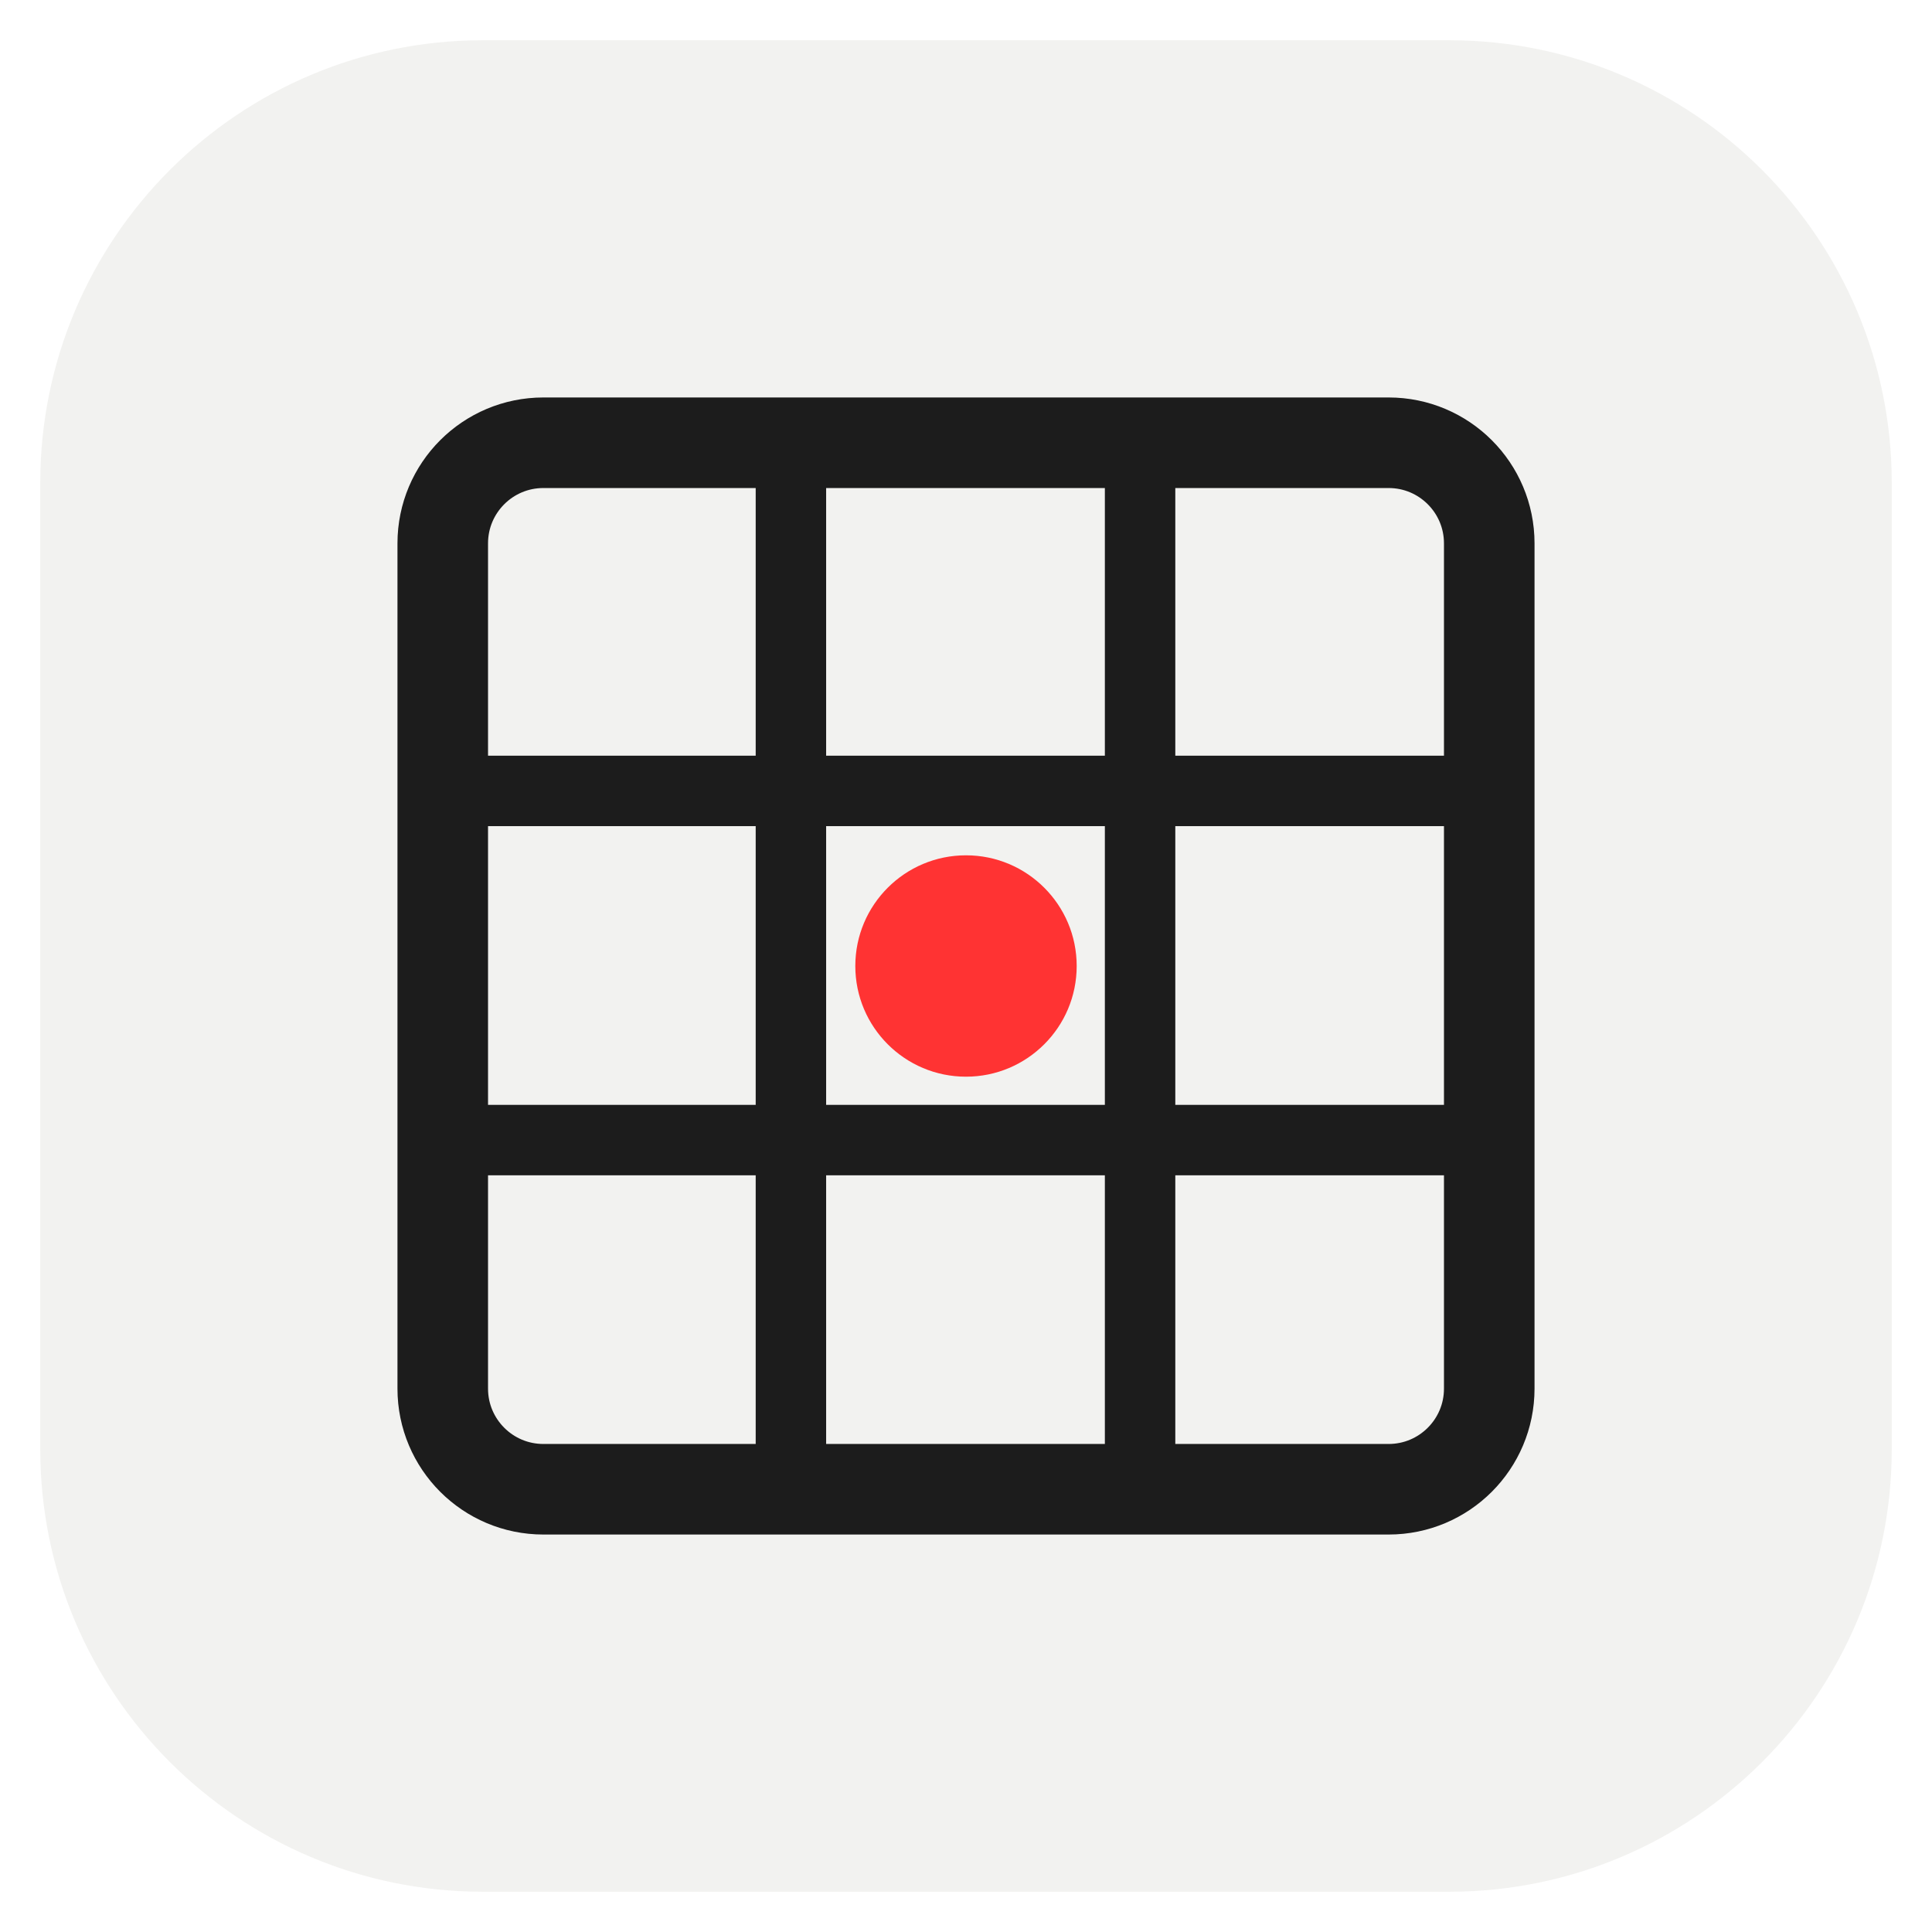
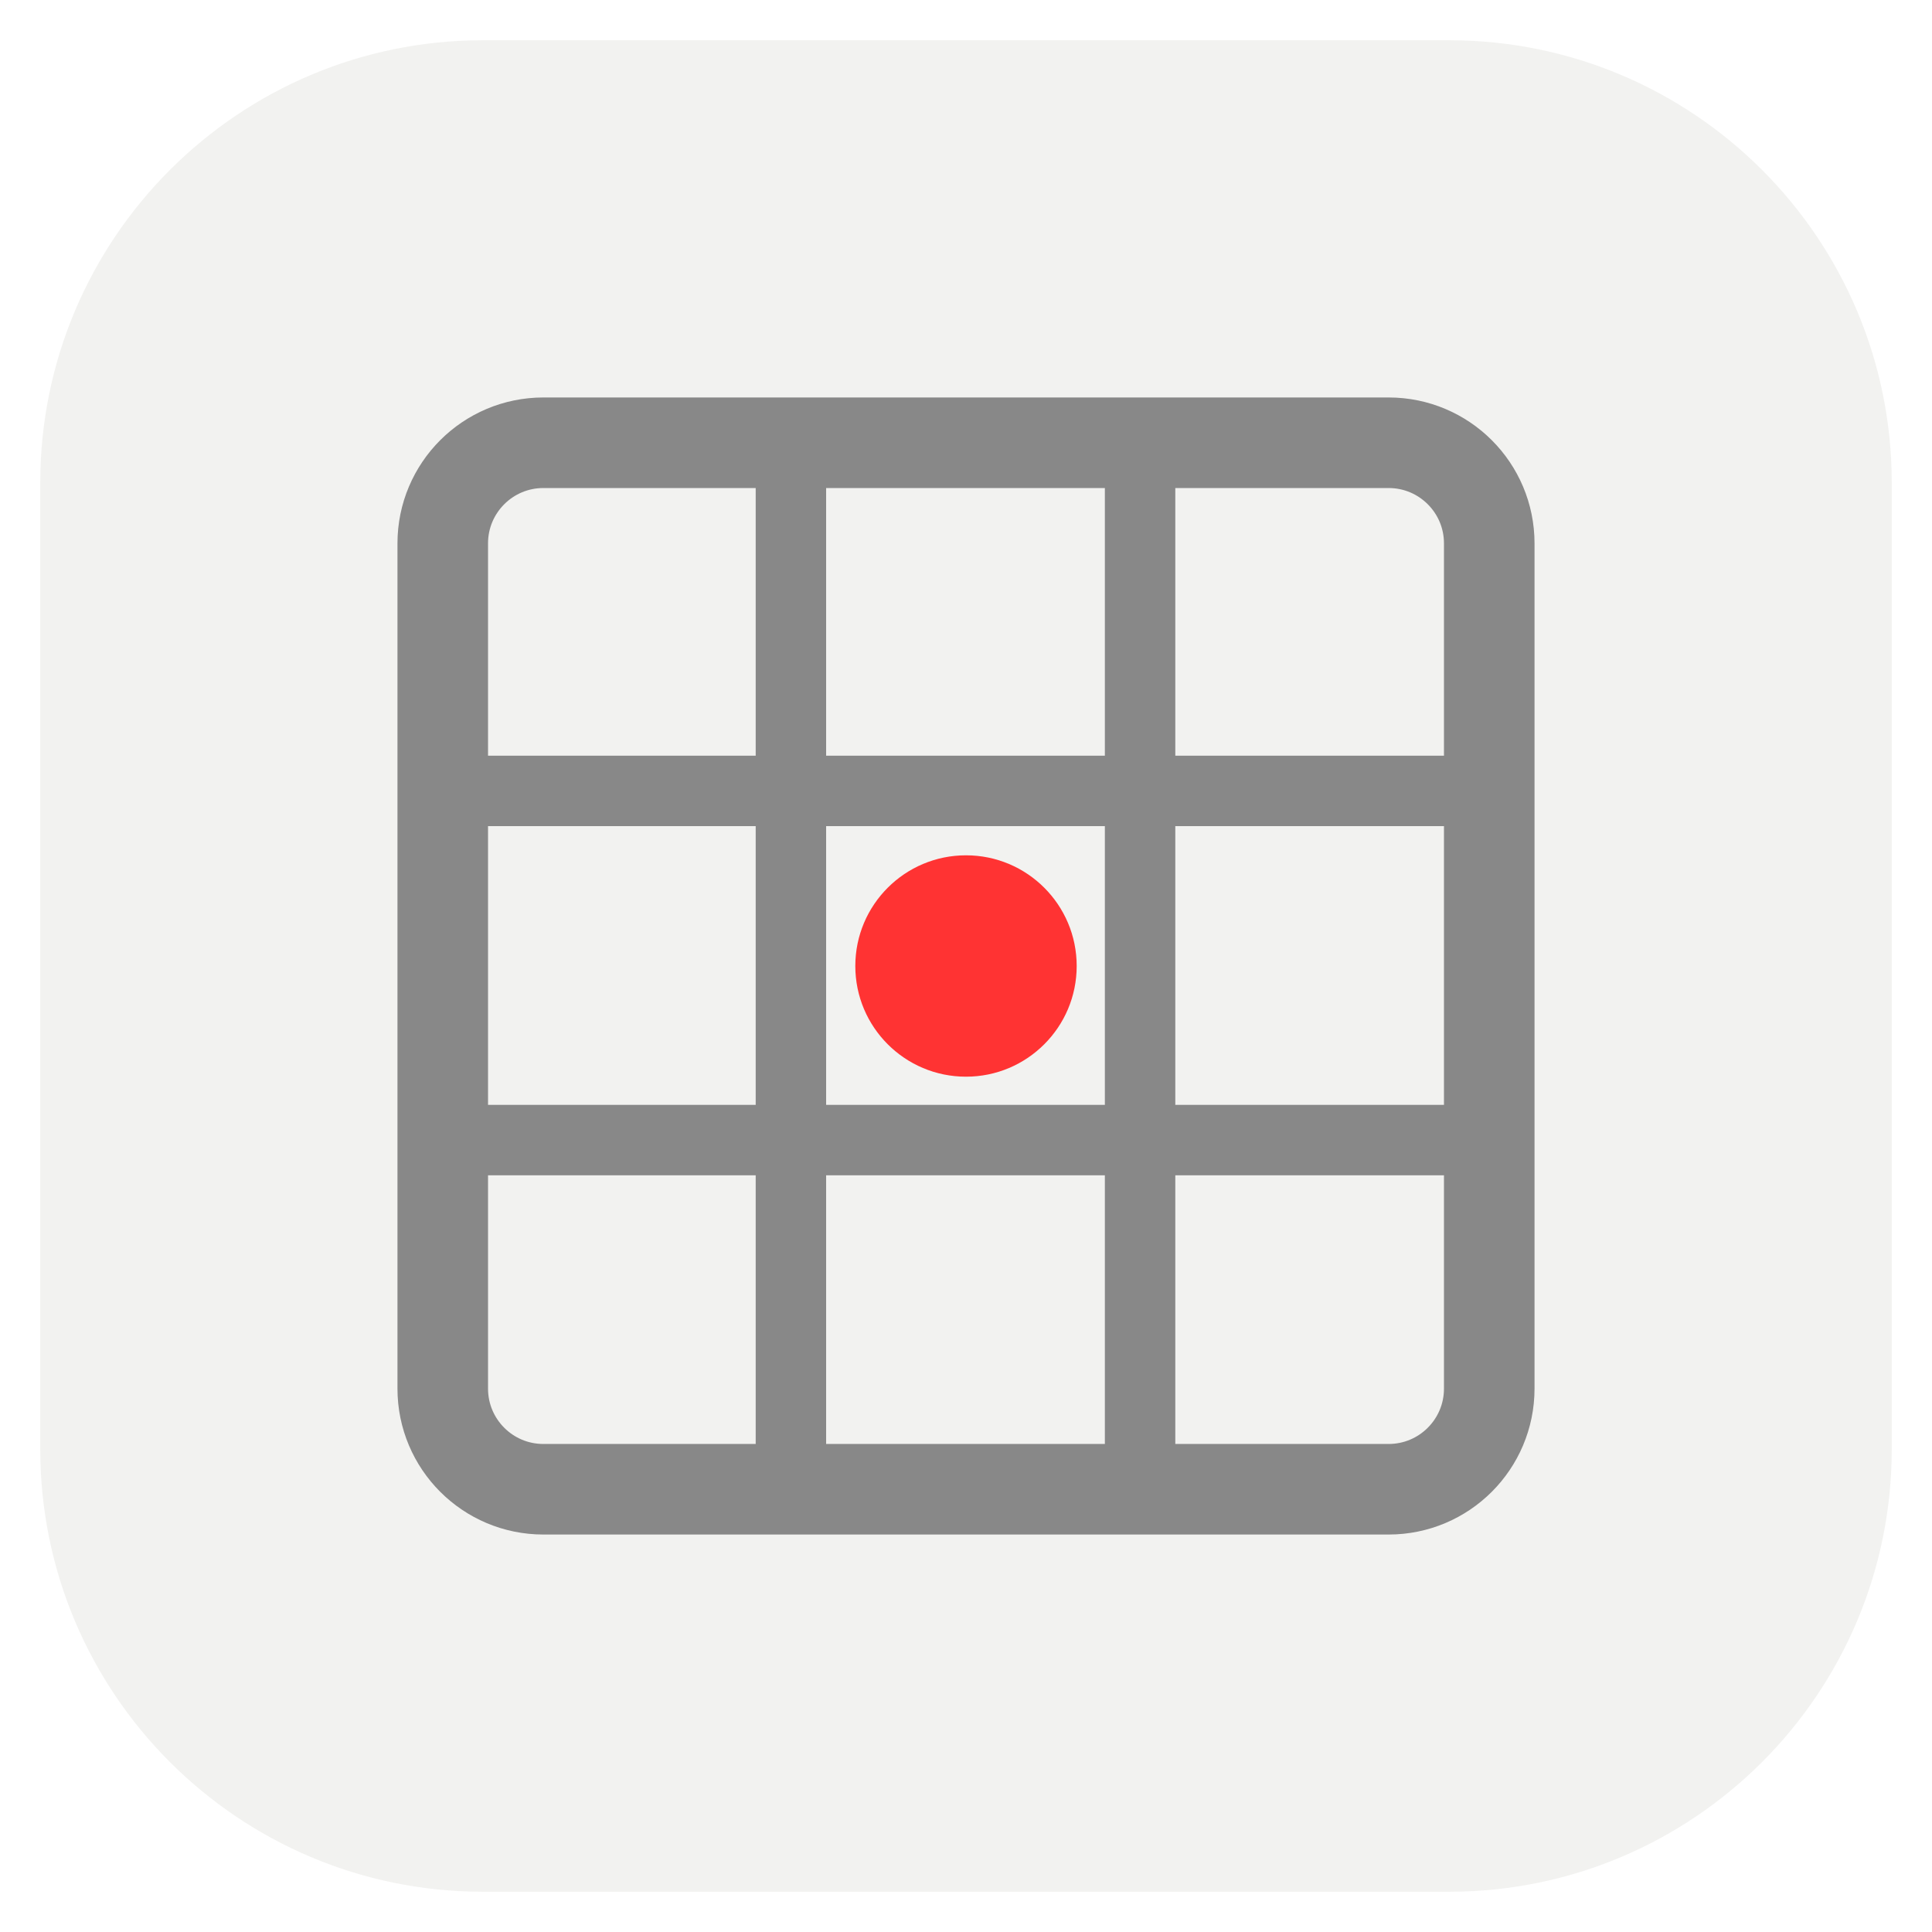
<svg xmlns="http://www.w3.org/2000/svg" viewBox="0 0 192 192">
  <rect x="4" y="4" width="184" height="184" rx="44" fill="#F2F2F0" />
-   <rect x="44" y="44" width="104" height="104" rx="10" fill="none" stroke="#1C1C1C" stroke-width="9" />
-   <line x1="78.6" y1="44" x2="78.6" y2="148" stroke="#1C1C1C" stroke-width="7" />
-   <line x1="113.3" y1="44" x2="113.3" y2="148" stroke="#1C1C1C" stroke-width="7" />
-   <line x1="44" y1="78.6" x2="148" y2="78.6" stroke="#1C1C1C" stroke-width="7" />
-   <line x1="44" y1="113.3" x2="148" y2="113.3" stroke="#1C1C1C" stroke-width="7" />
+   <rect x="44" y="44" width="104" height="104" rx="10" fill="none" stroke="#888888" stroke-width="9" />
+   <line x1="78.6" y1="44" x2="78.6" y2="148" stroke="#888888" stroke-width="7" />
+   <line x1="113.3" y1="44" x2="113.3" y2="148" stroke="#888888" stroke-width="7" />
+   <line x1="44" y1="78.6" x2="148" y2="78.6" stroke="#888888" stroke-width="7" />
+   <line x1="44" y1="113.3" x2="148" y2="113.3" stroke="#888888" stroke-width="7" />
  <circle cx="96" cy="96" r="11" fill="#FF3333" />
</svg>
